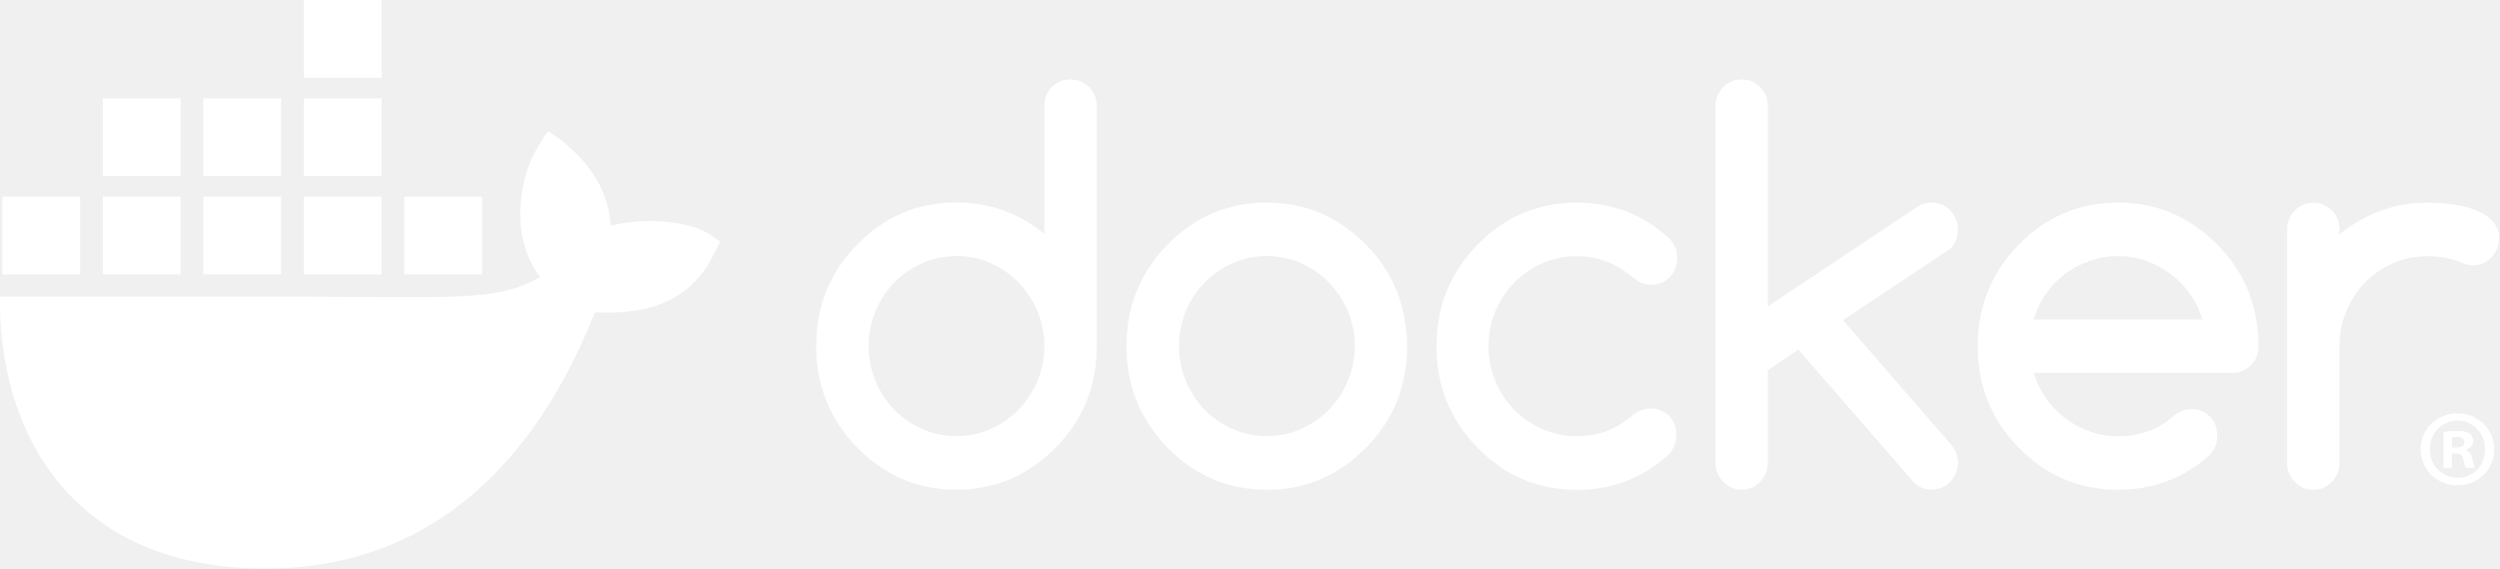
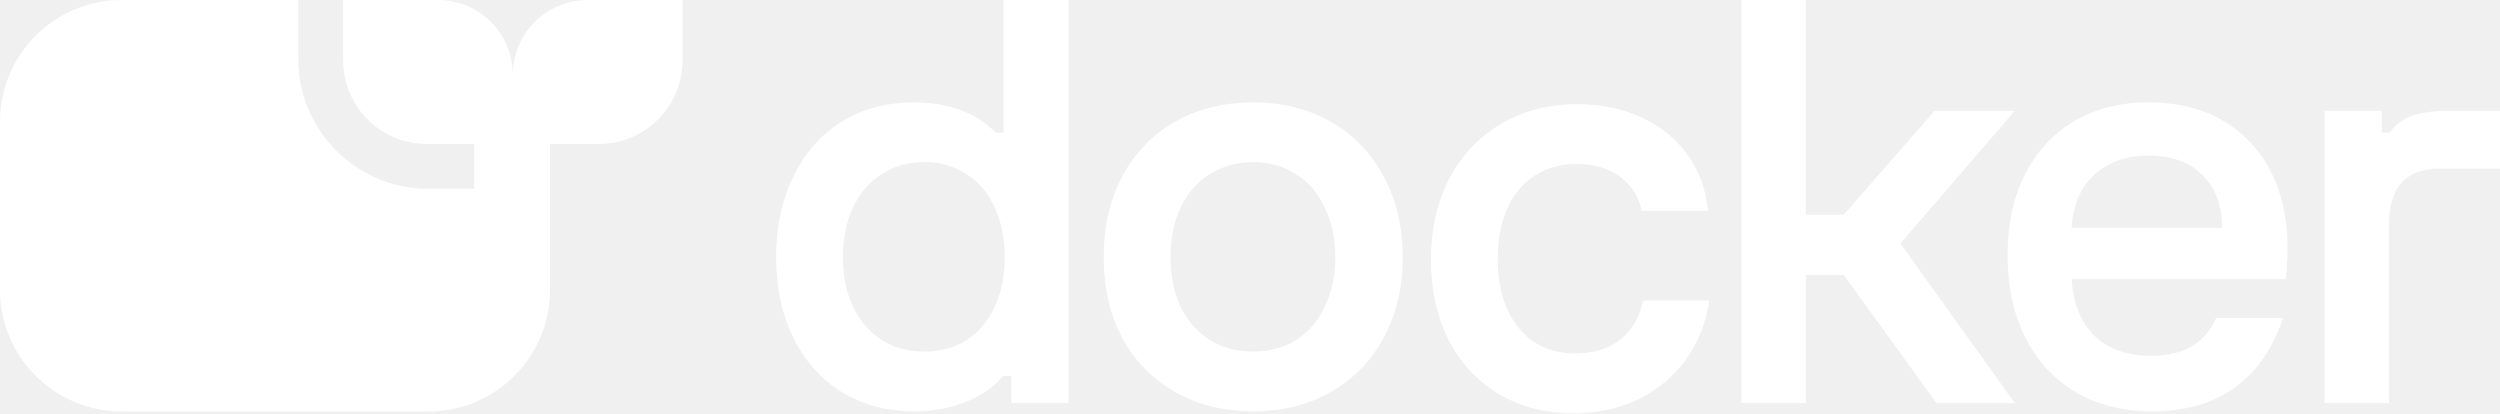
- <svg xmlns="http://www.w3.org/2000/svg" id="Layer_1" data-name="Layer 1" viewBox="0 0 2333.95 530.79">
+ <svg xmlns="http://www.w3.org/2000/svg" id="Layer_1" data-name="Layer 1" viewBox="0 0 4584.78 757.78">
  <defs>
    <style>
      .cls-1 {
+         fill-rule: evenodd;
+       }
+ 
+       .cls-1, .cls-2 {
        fill: #fff;
-         stroke-width: 0px;
      }
    </style>
  </defs>
-   <path class="cls-1" d="M661.56,218.08c-16.49-11.1-59.81-15.84-91.3-7.35-1.69-31.37-17.88-57.81-47.47-80.88l-10.95-7.35-7.3,11.03c-14.35,21.78-20.4,50.81-18.26,77.2,1.69,16.26,7.34,34.53,18.26,47.79-40.99,23.78-78.78,18.38-246.12,18.38H.06c-.75,37.79,5.32,110.47,51.54,169.64,5.11,6.54,10.7,12.86,16.78,18.95,37.58,37.63,94.36,65.23,179.26,65.3,129.53.12,240.5-69.9,308.01-239.18,22.21.36,80.85,3.98,109.55-51.47.7-.93,7.3-14.7,7.3-14.7l-10.94-7.35ZM168.67,183.53h-72.65v72.65h72.65v-72.65ZM262.52,183.53h-72.65v72.65h72.65v-72.65ZM356.38,183.53h-72.65v72.65h72.65v-72.65ZM450.24,183.53h-72.65v72.65h72.65v-72.65ZM74.81,183.53H2.16v72.65h72.65v-72.65ZM168.67,91.77h-72.65v72.65h72.65v-72.65ZM262.52,91.77h-72.65v72.65h72.65v-72.65ZM356.38,91.77h-72.65v72.65h72.65v-72.65ZM356.38,0h-72.65v72.65h72.65V0Z" />
-   <g>
-     <path class="cls-1" d="M2329.44,419.3c0,18.94-14.87,33.81-34.21,33.81s-34.42-14.87-34.42-33.81,15.27-33.4,34.42-33.4,34.21,14.87,34.21,33.4ZM2269.37,419.3c0,14.87,11,26.68,26.07,26.68s25.46-11.81,25.46-26.47-10.8-26.89-25.65-26.89-25.87,12.02-25.87,26.68ZM2289.95,436.82h-7.74v-33.4c3.04-.61,7.33-1.02,12.82-1.02,6.32,0,9.16,1.02,11.61,2.45,1.84,1.42,3.26,4.07,3.26,7.33,0,3.67-2.85,6.52-6.91,7.74v.41c3.24,1.21,5.08,3.66,6.1,8.14,1.01,5.09,1.62,7.13,2.45,8.35h-8.35c-1.02-1.22-1.64-4.27-2.65-8.15-.61-3.66-2.65-5.29-6.93-5.29h-3.66v13.45ZM2290.14,417.88h3.66c4.28,0,7.74-1.42,7.74-4.88,0-3.06-2.23-5.11-7.13-5.11-2.03,0-3.46.21-4.27.43v9.56Z" />
-     <path class="cls-1" d="M1017.16,81.28c-4.79-4.68-10.54-7.06-17.43-7.06s-12.81,2.38-17.42,7.06c-4.62,4.68-6.88,10.68-6.88,17.83v119.4c-23.7-19.59-51.05-29.47-82.16-29.47-36.16,0-67.08,13.06-92.7,39.27-25.62,26.12-38.34,57.72-38.34,94.78s12.81,68.57,38.34,94.78c25.62,26.12,56.46,39.27,92.7,39.27s66.74-13.06,92.7-39.27c25.62-25.86,38.34-57.45,38.34-94.78V99.11c0-7.15-2.35-13.15-7.15-17.83ZM968.98,355.39v.18c-4.27,10.15-10.11,19.06-17.51,26.65-7.4,7.68-16.12,13.68-26.05,18.18-10.02,4.5-20.65,6.71-32.06,6.71s-22.3-2.21-32.32-6.71c-10.02-4.5-18.65-10.5-25.96-18.09-7.32-7.59-13.15-16.5-17.42-26.65-4.27-10.24-6.45-21.09-6.45-32.57s2.18-22.33,6.45-32.57c4.27-10.24,10.11-19.06,17.42-26.65,7.32-7.59,16.03-13.59,25.96-18.09,10.02-4.5,20.74-6.71,32.32-6.71s22.04,2.21,32.06,6.71c10.02,4.5,18.65,10.5,26.05,18.18,7.4,7.68,13.24,16.59,17.51,26.65,4.27,10.15,6.45,20.92,6.45,32.39s-2.18,22.33-6.45,32.39Z" />
-     <path class="cls-1" d="M2099.77,271.64c-6.36-15.89-16.05-30.27-28.76-43.16l-.17-.09c-25.88-26.12-56.82-39.27-92.7-39.27s-67.09,13.06-92.71,39.27c-25.62,26.12-38.33,57.72-38.33,94.78s12.81,68.57,38.33,94.78c25.62,26.12,56.47,39.27,92.71,39.27,32.92,0,61.41-10.85,85.64-32.56,4.69-4.94,7.06-10.94,7.06-17.92s-2.26-13.15-6.89-17.83c-4.61-4.68-10.45-7.06-17.42-7.06-6.09.18-11.5,2.21-16.11,6.27-7.32,6.35-15.25,11.21-23.87,14.39-8.63,3.18-18.04,4.77-28.31,4.77-9.07,0-17.78-1.41-26.05-4.32-8.29-2.91-16.03-6.89-22.92-12.09-6.98-5.21-12.98-11.38-18.12-18.71-5.14-7.24-9.06-15.27-11.67-24.09h185.32c6.87,0,12.62-2.38,17.42-7.06,4.8-4.68,7.15-10.68,7.15-17.83,0-18.53-3.24-35.74-9.58-51.54ZM1899.29,298.29c2.53-8.74,6.36-16.77,11.5-24.09,5.15-7.24,11.24-13.5,18.21-18.71,7.06-5.21,14.72-9.18,23.17-12.09,8.44-2.91,17.06-4.32,25.97-4.32s17.51,1.41,25.86,4.32c8.37,2.91,16.05,6.88,22.92,12.09,6.98,5.21,13.07,11.38,18.21,18.71,5.22,7.24,9.16,15.27,11.86,24.09h-157.71Z" />
-     <path class="cls-1" d="M2327.51,205.89c-4.36-4.32-9.85-7.68-16.47-10.15-6.62-2.47-13.85-4.15-21.78-5.12-7.84-.97-15.25-1.41-22.12-1.41-15.61,0-30.24,2.56-44,7.68-13.77,5.12-26.49,12.44-38.17,21.97v-4.76c0-6.88-2.35-12.71-7.15-17.56-4.78-4.85-10.45-7.32-17.15-7.32s-12.64,2.47-17.42,7.32c-4.8,4.85-7.15,10.77-7.15,17.56v218.25c0,6.88,2.35,12.71,7.15,17.56,4.78,4.85,10.53,7.32,17.42,7.32s12.45-2.47,17.15-7.32c4.8-4.85,7.15-10.77,7.15-17.56v-109.17c0-11.65,2.18-22.59,6.45-32.83,4.27-10.24,10.11-19.06,17.51-26.65,7.42-7.59,16.13-13.59,26.05-17.92,10.02-4.41,20.66-6.62,32.08-6.62s22.2,2.03,32.06,6c3.91,1.77,7.32,2.65,10.28,2.65,3.4,0,6.62-.62,9.58-1.94,2.96-1.32,5.58-3.09,7.76-5.38,2.18-2.29,3.91-4.94,5.22-8.03,1.31-3,2.01-6.27,2.01-9.8,0-6.88-2.18-12.44-6.53-16.77h.08Z" />
-     <path class="cls-1" d="M1304.49,271.73c-6.36-15.8-15.86-30.27-28.66-43.33-25.87-26.12-56.8-39.27-92.7-39.27s-67.08,13.06-92.7,39.27c-25.62,26.12-38.33,57.72-38.33,94.78s12.81,68.57,38.33,94.78c25.62,26.12,56.46,39.27,92.7,39.27s66.74-13.06,92.7-39.27c25.62-25.86,38.34-57.45,38.34-94.78-.18-18.53-3.4-35.65-9.67-51.45ZM1258.84,355.39v.18c-4.27,10.15-10.11,19.06-17.51,26.65-7.4,7.68-16.12,13.68-26.05,18.18-9.93,4.5-20.65,6.71-32.06,6.71s-22.3-2.21-32.32-6.71c-10.02-4.5-18.65-10.5-25.96-18.09-7.32-7.59-13.15-16.5-17.42-26.65-4.27-10.24-6.45-21.09-6.45-32.57s2.18-22.33,6.45-32.57c4.27-10.24,10.11-19.06,17.42-26.65,7.32-7.59,16.03-13.59,25.96-18.09,10.02-4.5,20.74-6.71,32.32-6.71s22.04,2.21,32.06,6.71c10.02,4.5,18.65,10.5,26.05,18.18,7.4,7.68,13.24,16.59,17.51,26.65,4.27,10.15,6.45,20.92,6.45,32.39s-2.18,22.33-6.45,32.39Z" />
-     <path class="cls-1" d="M1828.62,214.01c0-3.35-.7-6.53-2-9.53-1.31-3-3.05-5.73-5.23-8.03-2.18-2.29-4.79-4.15-7.75-5.38-2.96-1.23-6.18-1.94-9.58-1.94-4.88,0-9.24,1.24-13.07,3.8l-139.92,93.11V99.29c0-7.06-2.35-12.97-7.14-17.83-4.79-4.85-10.45-7.32-17.16-7.32s-12.63,2.47-17.43,7.32c-4.79,4.85-7.14,10.77-7.14,17.83v332.71c0,6.88,2.35,12.8,7.14,17.74,4.79,4.94,10.54,7.41,17.43,7.41s12.46-2.47,17.16-7.41c4.79-4.94,7.14-10.86,7.14-17.74v-86.4l28.58-19.15,108.12,124.17c4.36,4.32,9.85,6.44,16.38,6.44,3.4,0,6.62-.62,9.58-1.94,2.96-1.24,5.58-3.09,7.75-5.38,2.18-2.29,3.92-4.94,5.23-8.03,1.31-3,2-6.27,2-9.53,0-6.53-2.26-12.36-6.8-17.47l-100.63-115.87,98.01-65.13c6.27-4.32,9.32-10.94,9.32-19.86v.18Z" />
-     <path class="cls-1" d="M1414.36,263.7c7.49-7.59,16.21-13.59,26.23-17.92,10.02-4.41,20.65-6.62,32.06-6.62,10.28,0,19.78,1.77,28.58,5.29,8.71,3.53,17.08,8.74,25,15.53,4.7,3.79,10.02,5.73,15.94,5.73,7.06,0,12.81-2.38,17.43-7.15,4.62-4.77,6.88-10.77,6.88-17.92s-2.79-13.77-8.45-18.88c-24.05-21.71-52.53-32.57-85.38-32.57-36.16,0-67.08,13.06-92.7,39.27-25.62,26.12-38.33,57.72-38.33,94.78s12.81,68.57,38.33,94.78c25.62,26.12,56.46,39.27,92.7,39.27,32.76,0,61.25-10.85,85.38-32.57,5.14-5.29,7.76-11.38,7.76-18.44s-2.27-13.15-6.88-17.83c-4.62-4.68-10.45-7.06-17.42-7.06-5.92.18-11.07,1.94-15.42,5.29-7.84,6.88-16.03,12-24.83,15.44-8.71,3.44-18.21,5.12-28.58,5.12-11.41,0-22.04-2.21-32.06-6.62-10.02-4.41-18.73-10.41-26.23-17.91-7.49-7.5-13.42-16.5-17.69-26.65-4.27-10.24-6.45-21.18-6.45-32.83s2.18-22.59,6.45-32.83c4.27-10.24,10.19-19.06,17.69-26.65v-.09Z" />
-   </g>
+   <path class="cls-2" d="M1077.76,0c-75.81,0-137.27,61.46-137.27,137.27C940.48,61.46,879.02,0,803.21,0h-173.98v110.51c0,84.77,68.72,153.49,153.49,153.49h86.97v82.26h-84.37c-131.59,0-238.28-106.66-238.28-238.25V0H223.46C100.04,0,0,100.03,0,223.43v307.8c0,123.4,100.04,223.43,223.46,223.43h561.87c123.42,0,223.46-100.03,223.46-223.43v-267.23h89.46c84.77,0,153.49-68.72,153.49-153.49V0h-173.98Z" />
+   <path class="cls-2" d="M2891.78,191.16c44.39,0,84.08,8.1,119.05,24.31,34.96,16.21,63.04,39.06,84.18,68.55,21.14,29.49,33.53,63.41,37.17,101.73l.07.9h-121.35l-.15-.66c-5.03-24.76-17.99-45.16-38.89-61.19-20.88-16.01-47.92-24.06-81.17-24.06-27.08,0-51.29,6.42-72.62,19.24l-4.24,2.65c-21.63,13.85-38.23,33.92-49.79,60.22-11.56,26.3-17.36,57.03-17.36,92.18s5.79,65.86,17.35,92.17l2.35,4.86c12.03,23.93,27.84,42.38,47.44,55.36l4.09,2.52c20.67,12.18,44.2,18.27,70.61,18.27,21.68,0,41.17-3.65,58.48-10.95,18.02-8.02,32.42-19.32,43.22-33.87h0c11.54-15.32,19.1-32.47,22.71-51.43l.12-.66h121.42l-.13.93c-5.09,36.83-18.21,71.1-39.32,102.77h0c-21.14,30.97-49.93,56.02-86.33,75.17-35.7,18.42-76.86,27.62-123.44,27.62-52.39,0-98.65-12.15-138.72-36.46h0c-39.34-24.32-69.57-57.47-90.69-99.46-21.11-42.71-31.66-91.31-31.66-145.75s10.91-104.14,32.76-146.85c22.57-43.45,54.26-77.34,95.05-101.65,40.79-24.31,87.41-36.46,139.81-36.46Z" />
+   <path class="cls-1" d="M2298.29,187.75c53.11,0,100.45,11.78,141.97,35.35,41.52,23.57,73.94,57.09,97.24,100.54,23.3,42.72,34.94,92.05,34.94,147.97s-11.64,104.51-34.94,147.96h0c-23.31,42.72-55.73,75.88-97.23,99.45-41.52,23.57-88.86,35.35-141.97,35.35s-101.54-11.77-143.07-35.35c-41.51-23.57-73.93-56.72-97.23-99.44-22.57-42.72-33.85-92.06-33.86-147.97,0-55.91,11.28-105.25,33.86-147.97,23.3-43.45,55.72-76.97,97.23-100.54,41.52-23.57,89.21-35.35,143.07-35.35ZM2298.29,297.33c-29.63,0-55.97,7.3-79.05,21.9h-.02c-23.08,13.87-41.13,34.29-54.13,61.33-12.28,26.3-18.44,56.65-18.44,91.06s6.15,64.74,18.43,91.04c13,26.3,31.04,46.74,54.13,61.34l4.37,2.51c22.02,12.19,46.92,18.29,74.7,18.29,29.62,0,55.6-6.94,77.97-20.8,23.09-14.59,40.76-35.03,53.05-61.32v-.02c13.01-26.3,19.52-56.64,19.52-91.04s-6.51-64.75-19.51-91.05v-.02c-12.29-27.03-29.98-47.45-53.05-61.31l-.02-.02c-22.37-14.59-48.34-21.89-77.95-21.89Z" />
+   <path class="cls-1" d="M3939.56,187.75c78.59,0,140.89,24.29,186.81,72.94,45.91,48.64,68.83,114.21,68.83,196.6,0,8.1-.37,16.57-1.1,25.4,0,8.84-.73,18.4-2.18,28.68l-.1.71h-392.57c1.53,26.51,7.16,49.6,16.9,69.29,11.55,23.34,28.48,41.2,50.83,53.6l4.23,2.12c21.43,10.26,46.38,15.41,74.88,15.41s53.46-5.85,73.63-17.51c20.17-12.39,34.94-29.5,44.3-51.37l.22-.51h122.55l-.35,1.09c-11.65,35.33-28.38,65.9-50.25,91.68-21.14,25.07-47.74,44.59-79.8,58.59h-.02c-32.06,13.27-68.83,19.89-110.29,19.89-53.12,0-99.73-11.78-139.81-35.36-39.34-23.58-69.94-56.74-91.79-99.46-21.84-43.45-32.75-93.88-32.75-151.25s10.54-105.96,31.65-147.95h0c21.85-42.72,52.09-75.51,90.7-98.36,39.35-22.84,84.5-34.25,135.45-34.25ZM3939.56,285.21c-28.92,0-54.18,6.21-75.82,18.61h0c-20.91,11.67-37.13,28.45-48.67,50.34-9.31,18.81-14.6,40.06-15.91,63.77h275.7v-3.58c0-38.73-11.91-69.71-35.68-93.02h0c-23.77-24.04-56.93-36.11-99.6-36.11Z" />
+   <path class="cls-1" d="M1959.72,738.94h-105.1v-49.28h-14.7c-2.85,3.22-5.83,6.36-8.96,9.4-18.24,17.71-40.85,31.36-67.81,40.94h0c-26.23,9.57-54.99,14.36-86.29,14.36-48.66,0-91.89-11.06-129.65-33.19l-3.64-2.17c-37.89-23.58-67.4-56.74-88.51-99.46-21.12-42.72-31.67-92.04-31.67-147.94s10.55-105.23,31.67-147.95c21.11-43.44,50.62-76.97,88.51-100.55,38.62-23.58,83.06-35.36,133.29-35.36,29.84,0,57.16,4.41,81.94,13.26,25.51,8.85,47.03,22.12,64.54,39.83.92.9,1.83,1.81,2.73,2.72h14.39V0h119.25v738.94ZM1695.36,297.3c-29.62,0-55.6,7.31-77.95,21.9h-.02c-22.36,13.86-40.04,34.29-53.05,61.34-12.27,26.3-18.43,56.65-18.43,91.06s6.15,64.74,18.43,91.04c13,26.3,30.69,46.74,53.05,61.34,22.36,13.86,48.34,20.8,77.97,20.8,27.1,0,51.31-6.1,72.66-18.28l4.23-2.52c22.36-14.59,39.67-35.03,51.96-61.32,12.28-26.3,18.43-56.65,18.43-91.06s-6.15-64.76-18.43-91.06c-12.28-27.04-29.61-47.47-51.96-61.32h-.02c-22.36-14.6-47.98-21.91-76.87-21.91Z" />
+   <path class="cls-2" d="M3311.75,0v393.68h69.56l166.36-190.25.25-.28h147l-1.17,1.36-208.52,242.11,209.5,292.32h-143.59l-.26-.35-169.63-234.24h-69.51v234.58h-118.17V0h118.17Z" />
+   <path class="cls-2" d="M4368.07,242.9h14.58c7.22-9.7,15.82-17.93,26.2-24.23h.02c9.55-5.58,22.34-9.43,35.98-11.89,13.64-2.46,28.19-3.54,41.3-3.54l98.64-.09v106.27h-111.9c-20.95,0-38.22,4.02-51.86,12-13.63,7.98-23.68,19.59-30.15,34.86-6.47,15.29-9.73,34.26-9.73,56.95v325.71h-118.17V203.15h105.09v39.75Z" />
</svg>
